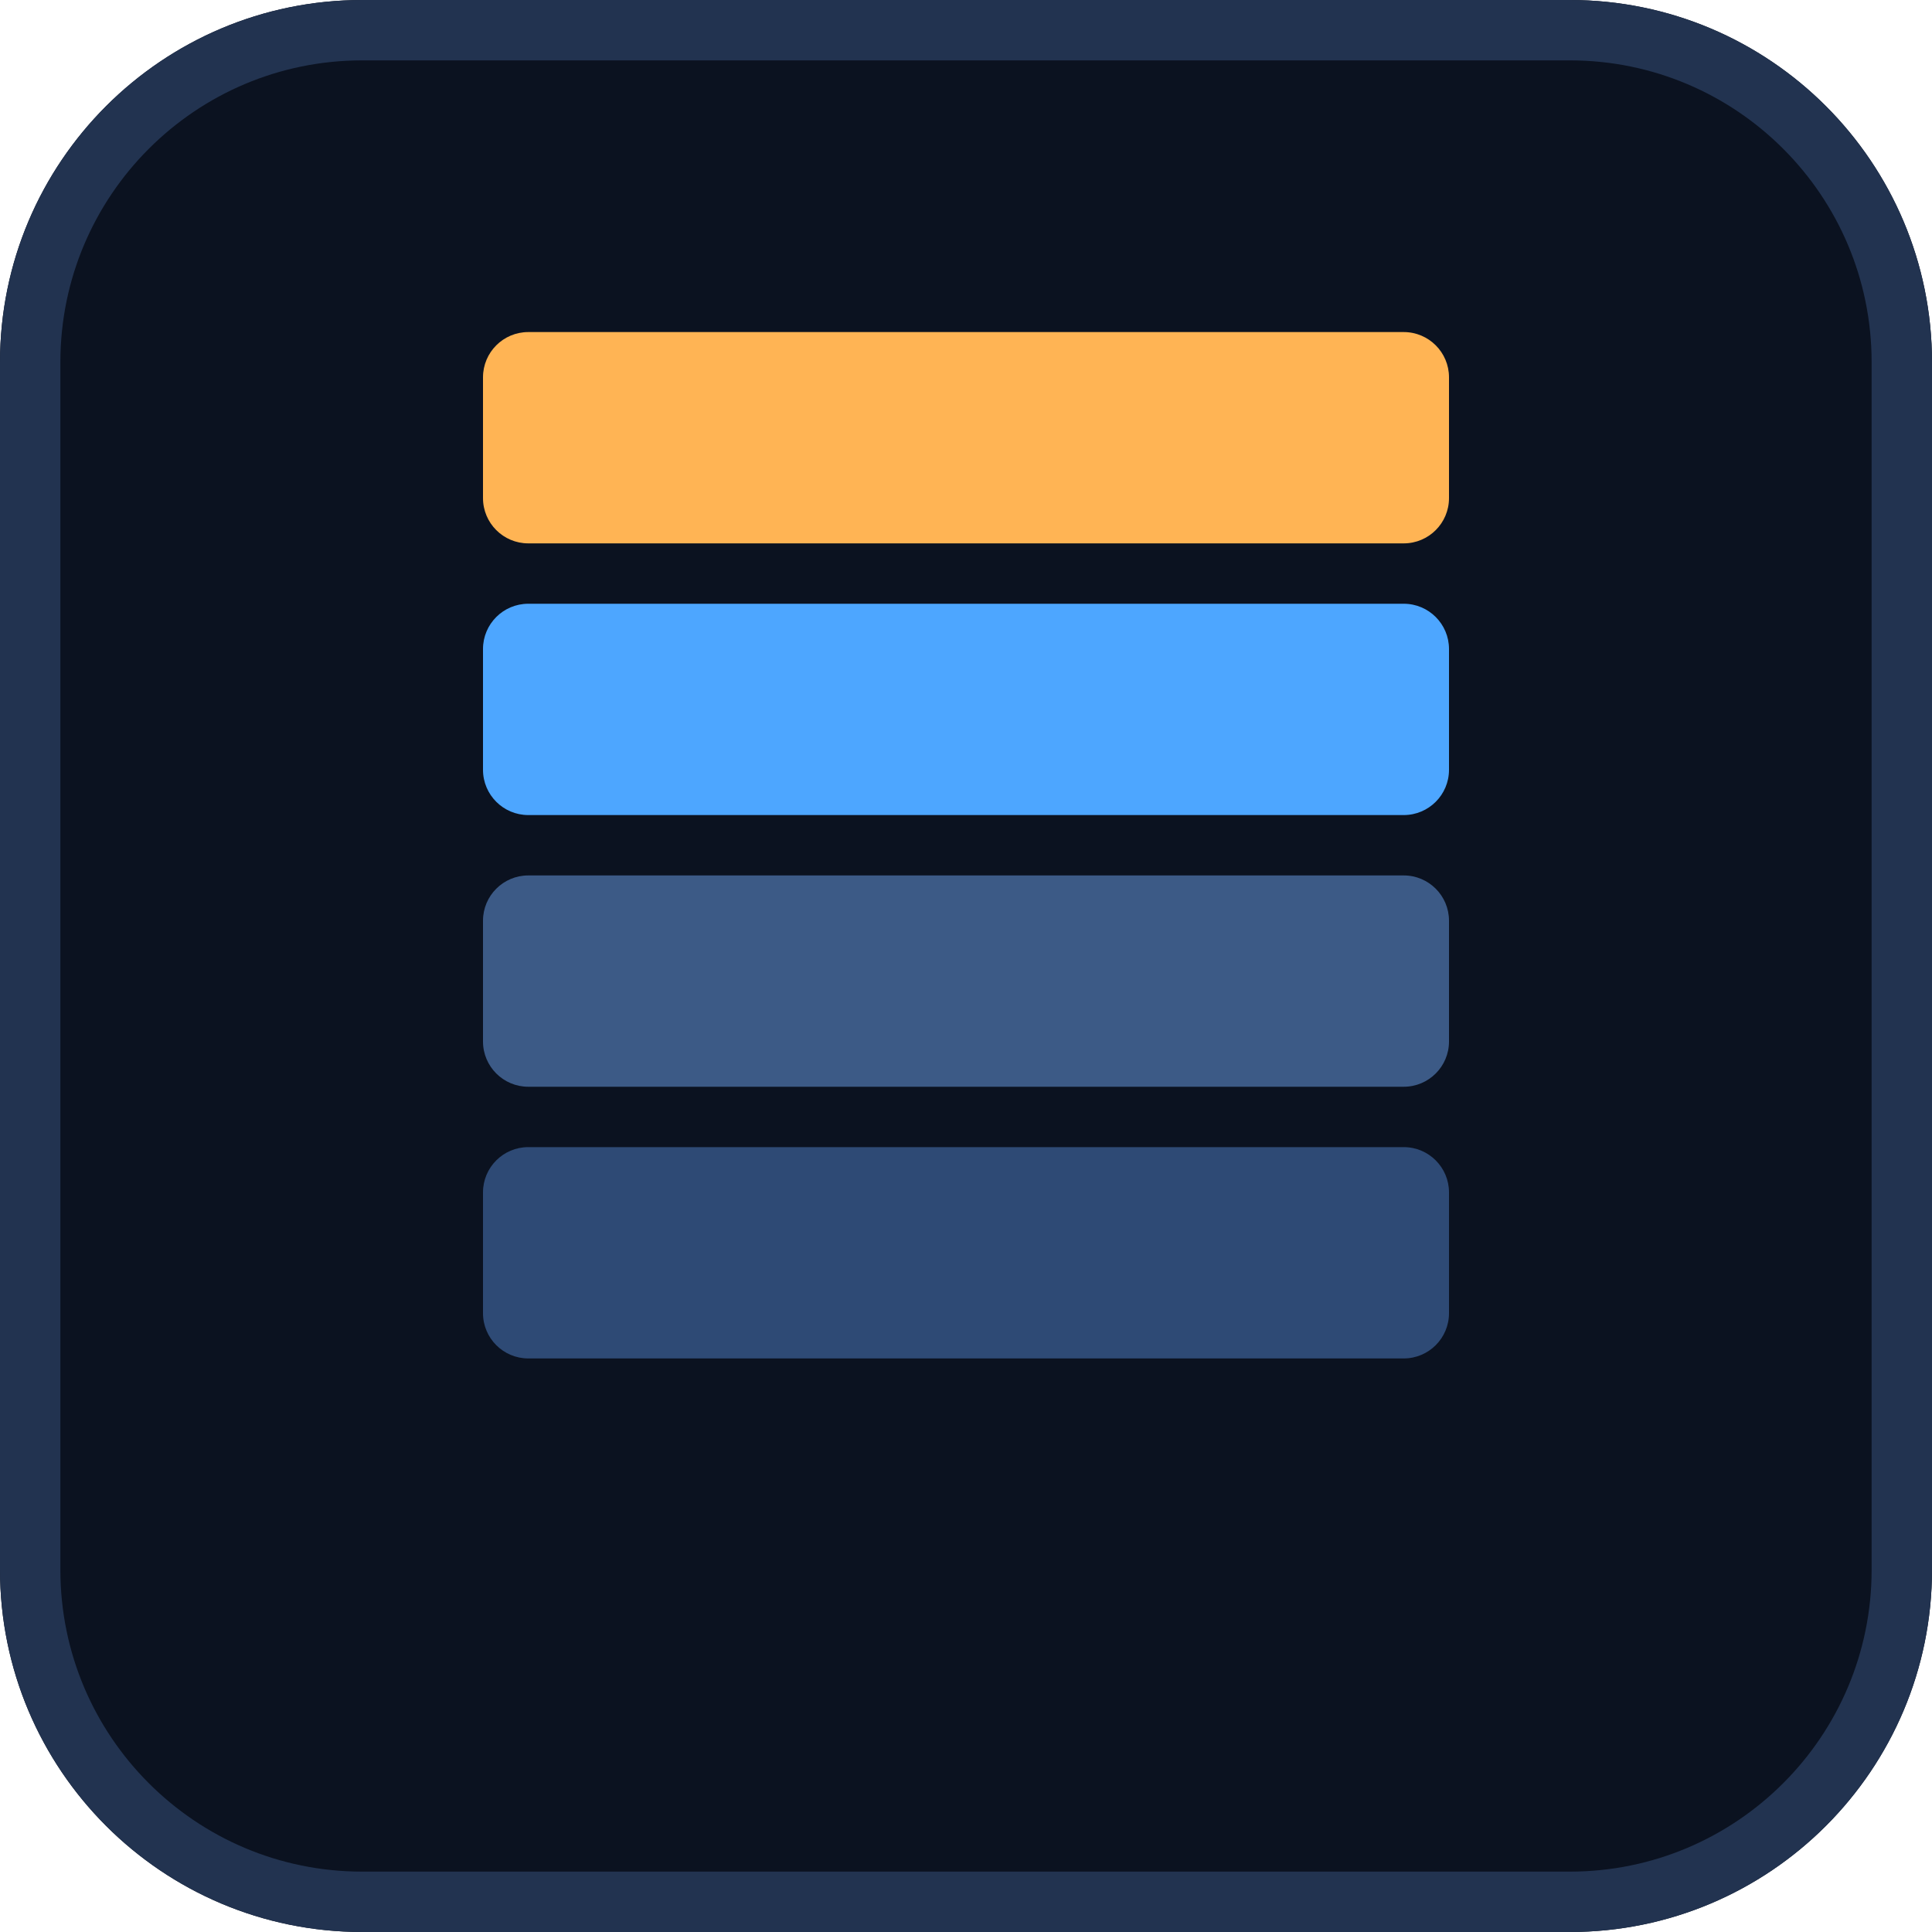
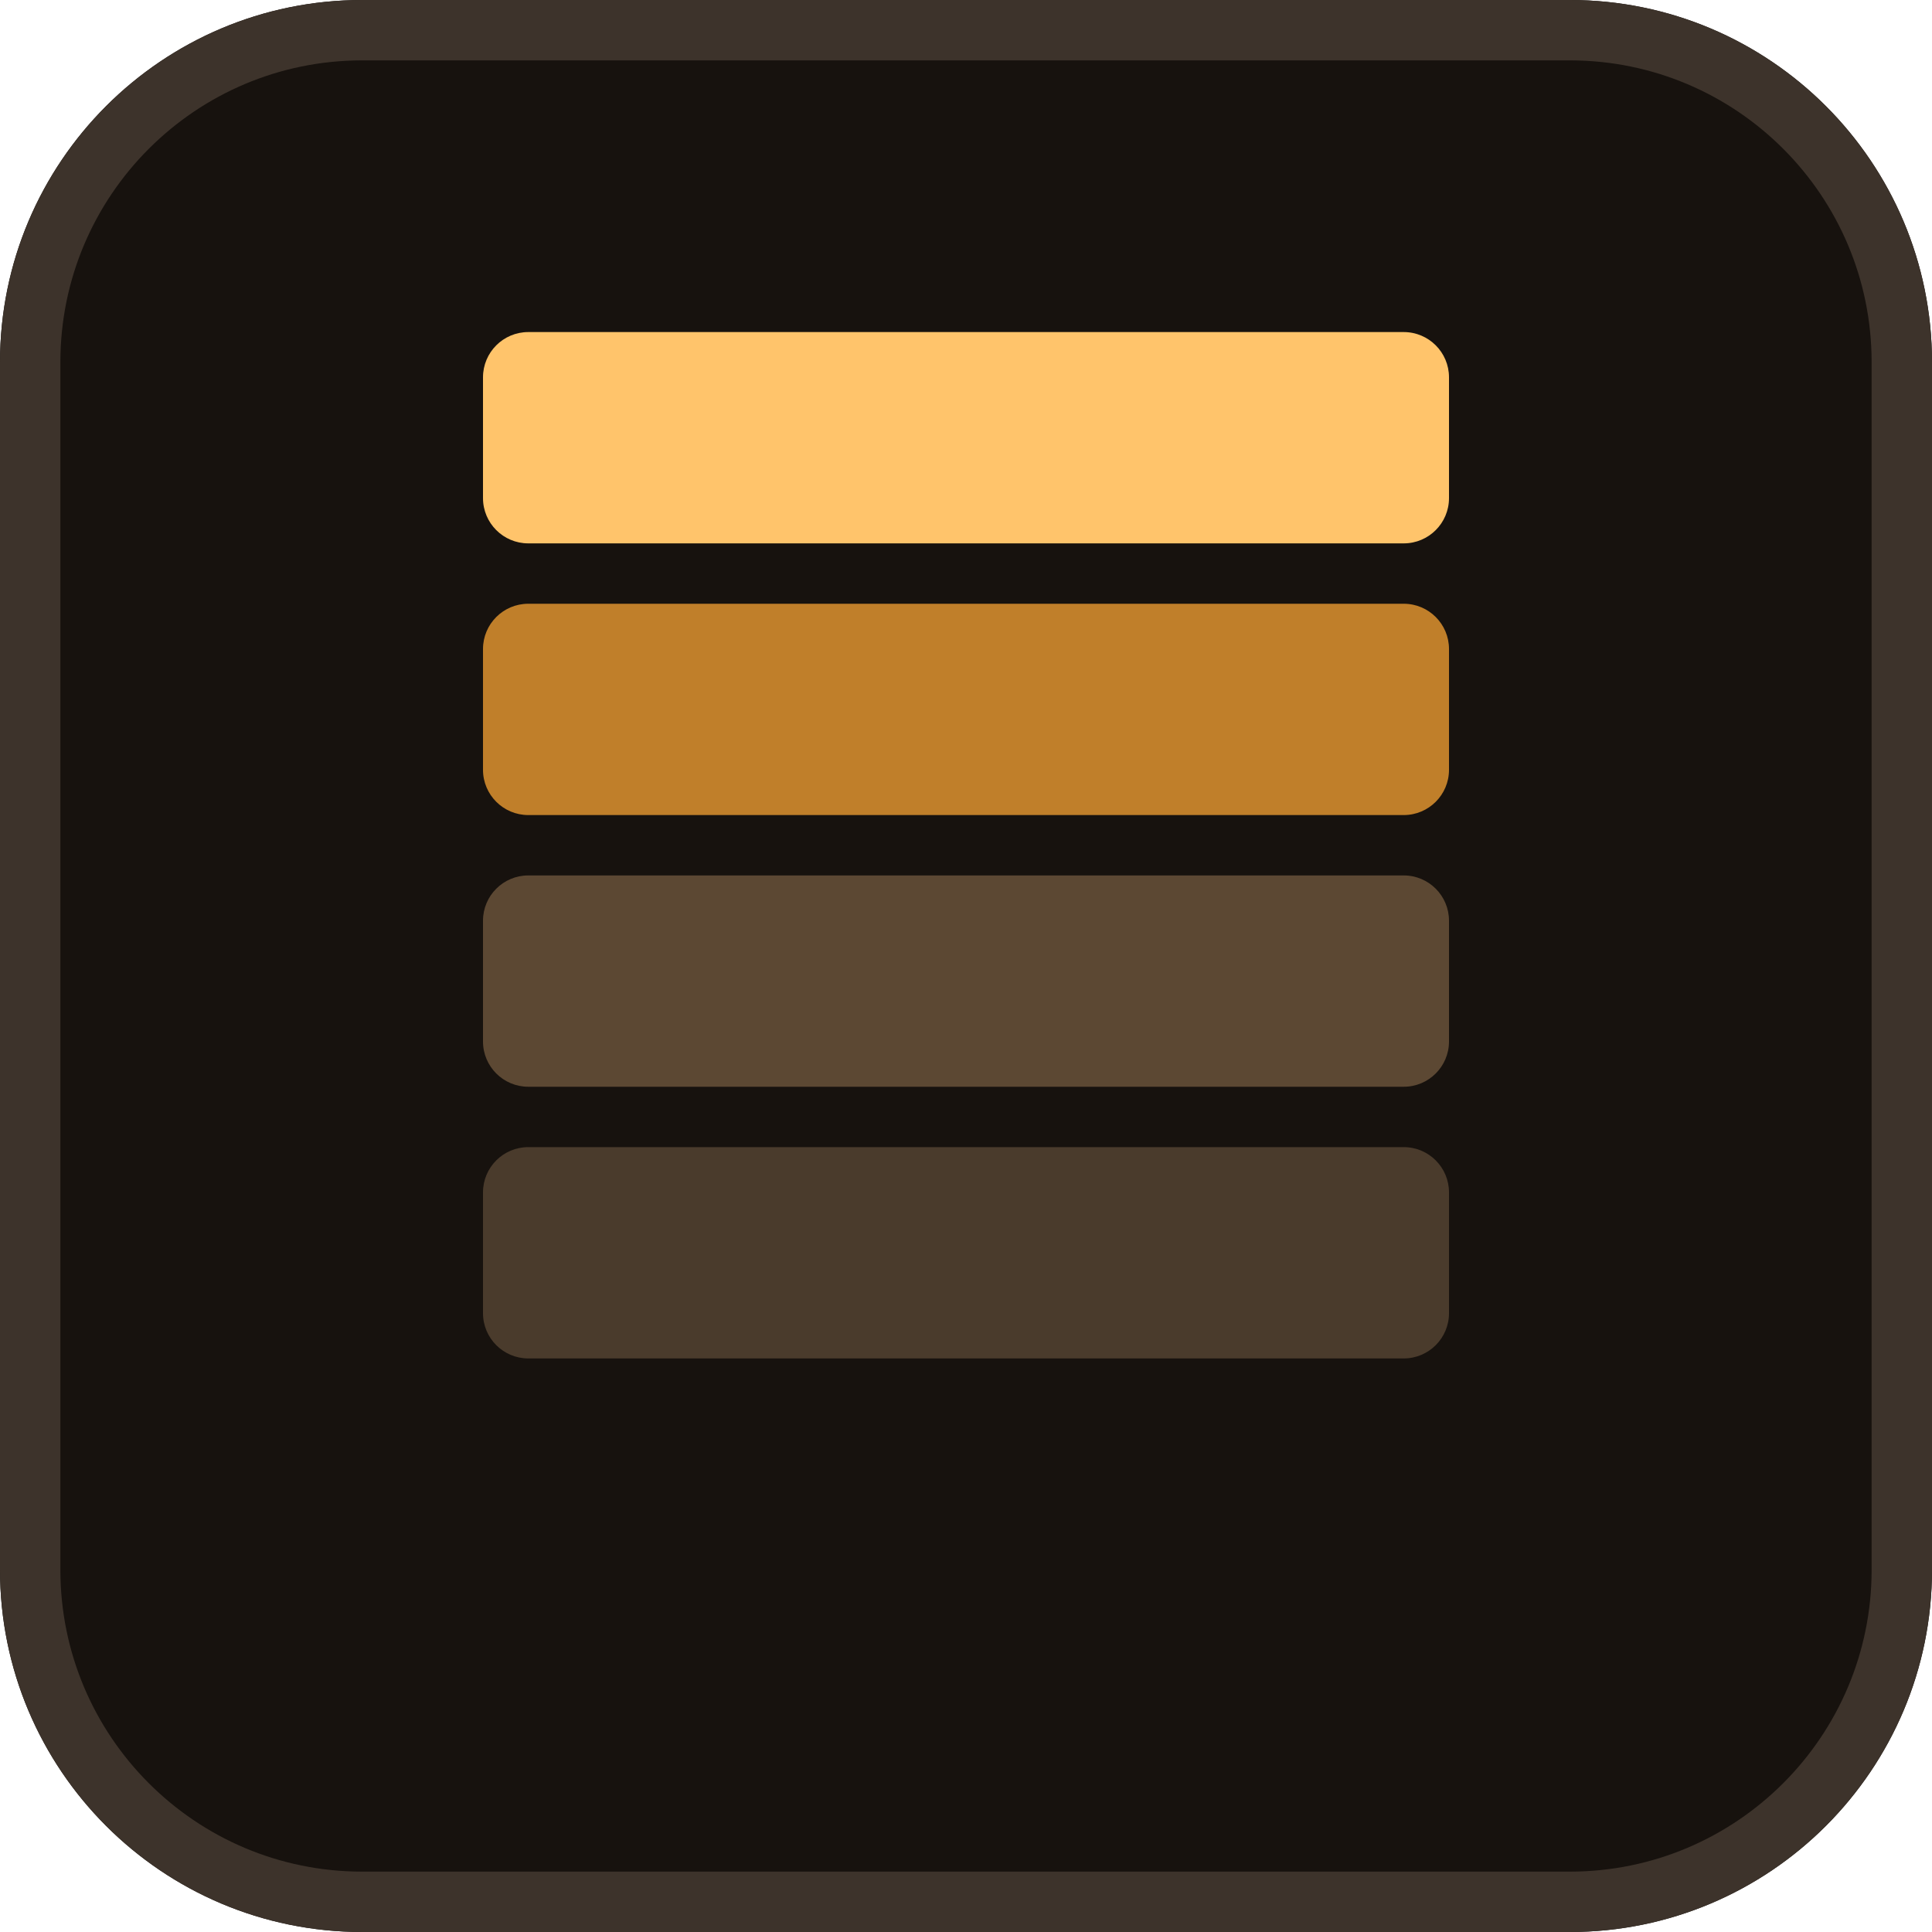
<svg xmlns="http://www.w3.org/2000/svg" viewBox="0 0 64 64">
-   <rect width="64" height="64" rx="12" fill="#0b1220" />
-   <rect x="1" y="1" width="62" height="62" rx="11" fill="none" stroke="#223350" stroke-width="2" />
-   <rect x="16" y="38" width="32" height="7" rx="1.5" fill="#2e4a75" />
-   <rect x="16" y="29" width="32" height="7" rx="1.5" fill="#3c5a86" />
-   <rect x="16" y="20" width="32" height="7" rx="1.5" fill="#4da6ff" />
-   <rect x="16" y="11" width="32" height="7" rx="1.5" fill="#ffb454" />
+   <rect width="64" height="64" rx="12" fill="#17120e" />
+   <rect x="1" y="1" width="62" height="62" rx="11" fill="none" stroke="#3d332b" stroke-width="2" />
+   <rect x="16" y="38" width="32" height="7" rx="1.5" fill="#4a3b2c" />
+   <rect x="16" y="29" width="32" height="7" rx="1.5" fill="#5c4833" />
+   <rect x="16" y="20" width="32" height="7" rx="1.5" fill="#c07f2a" />
+   <rect x="16" y="11" width="32" height="7" rx="1.5" fill="#ffc46b" />
</svg>
